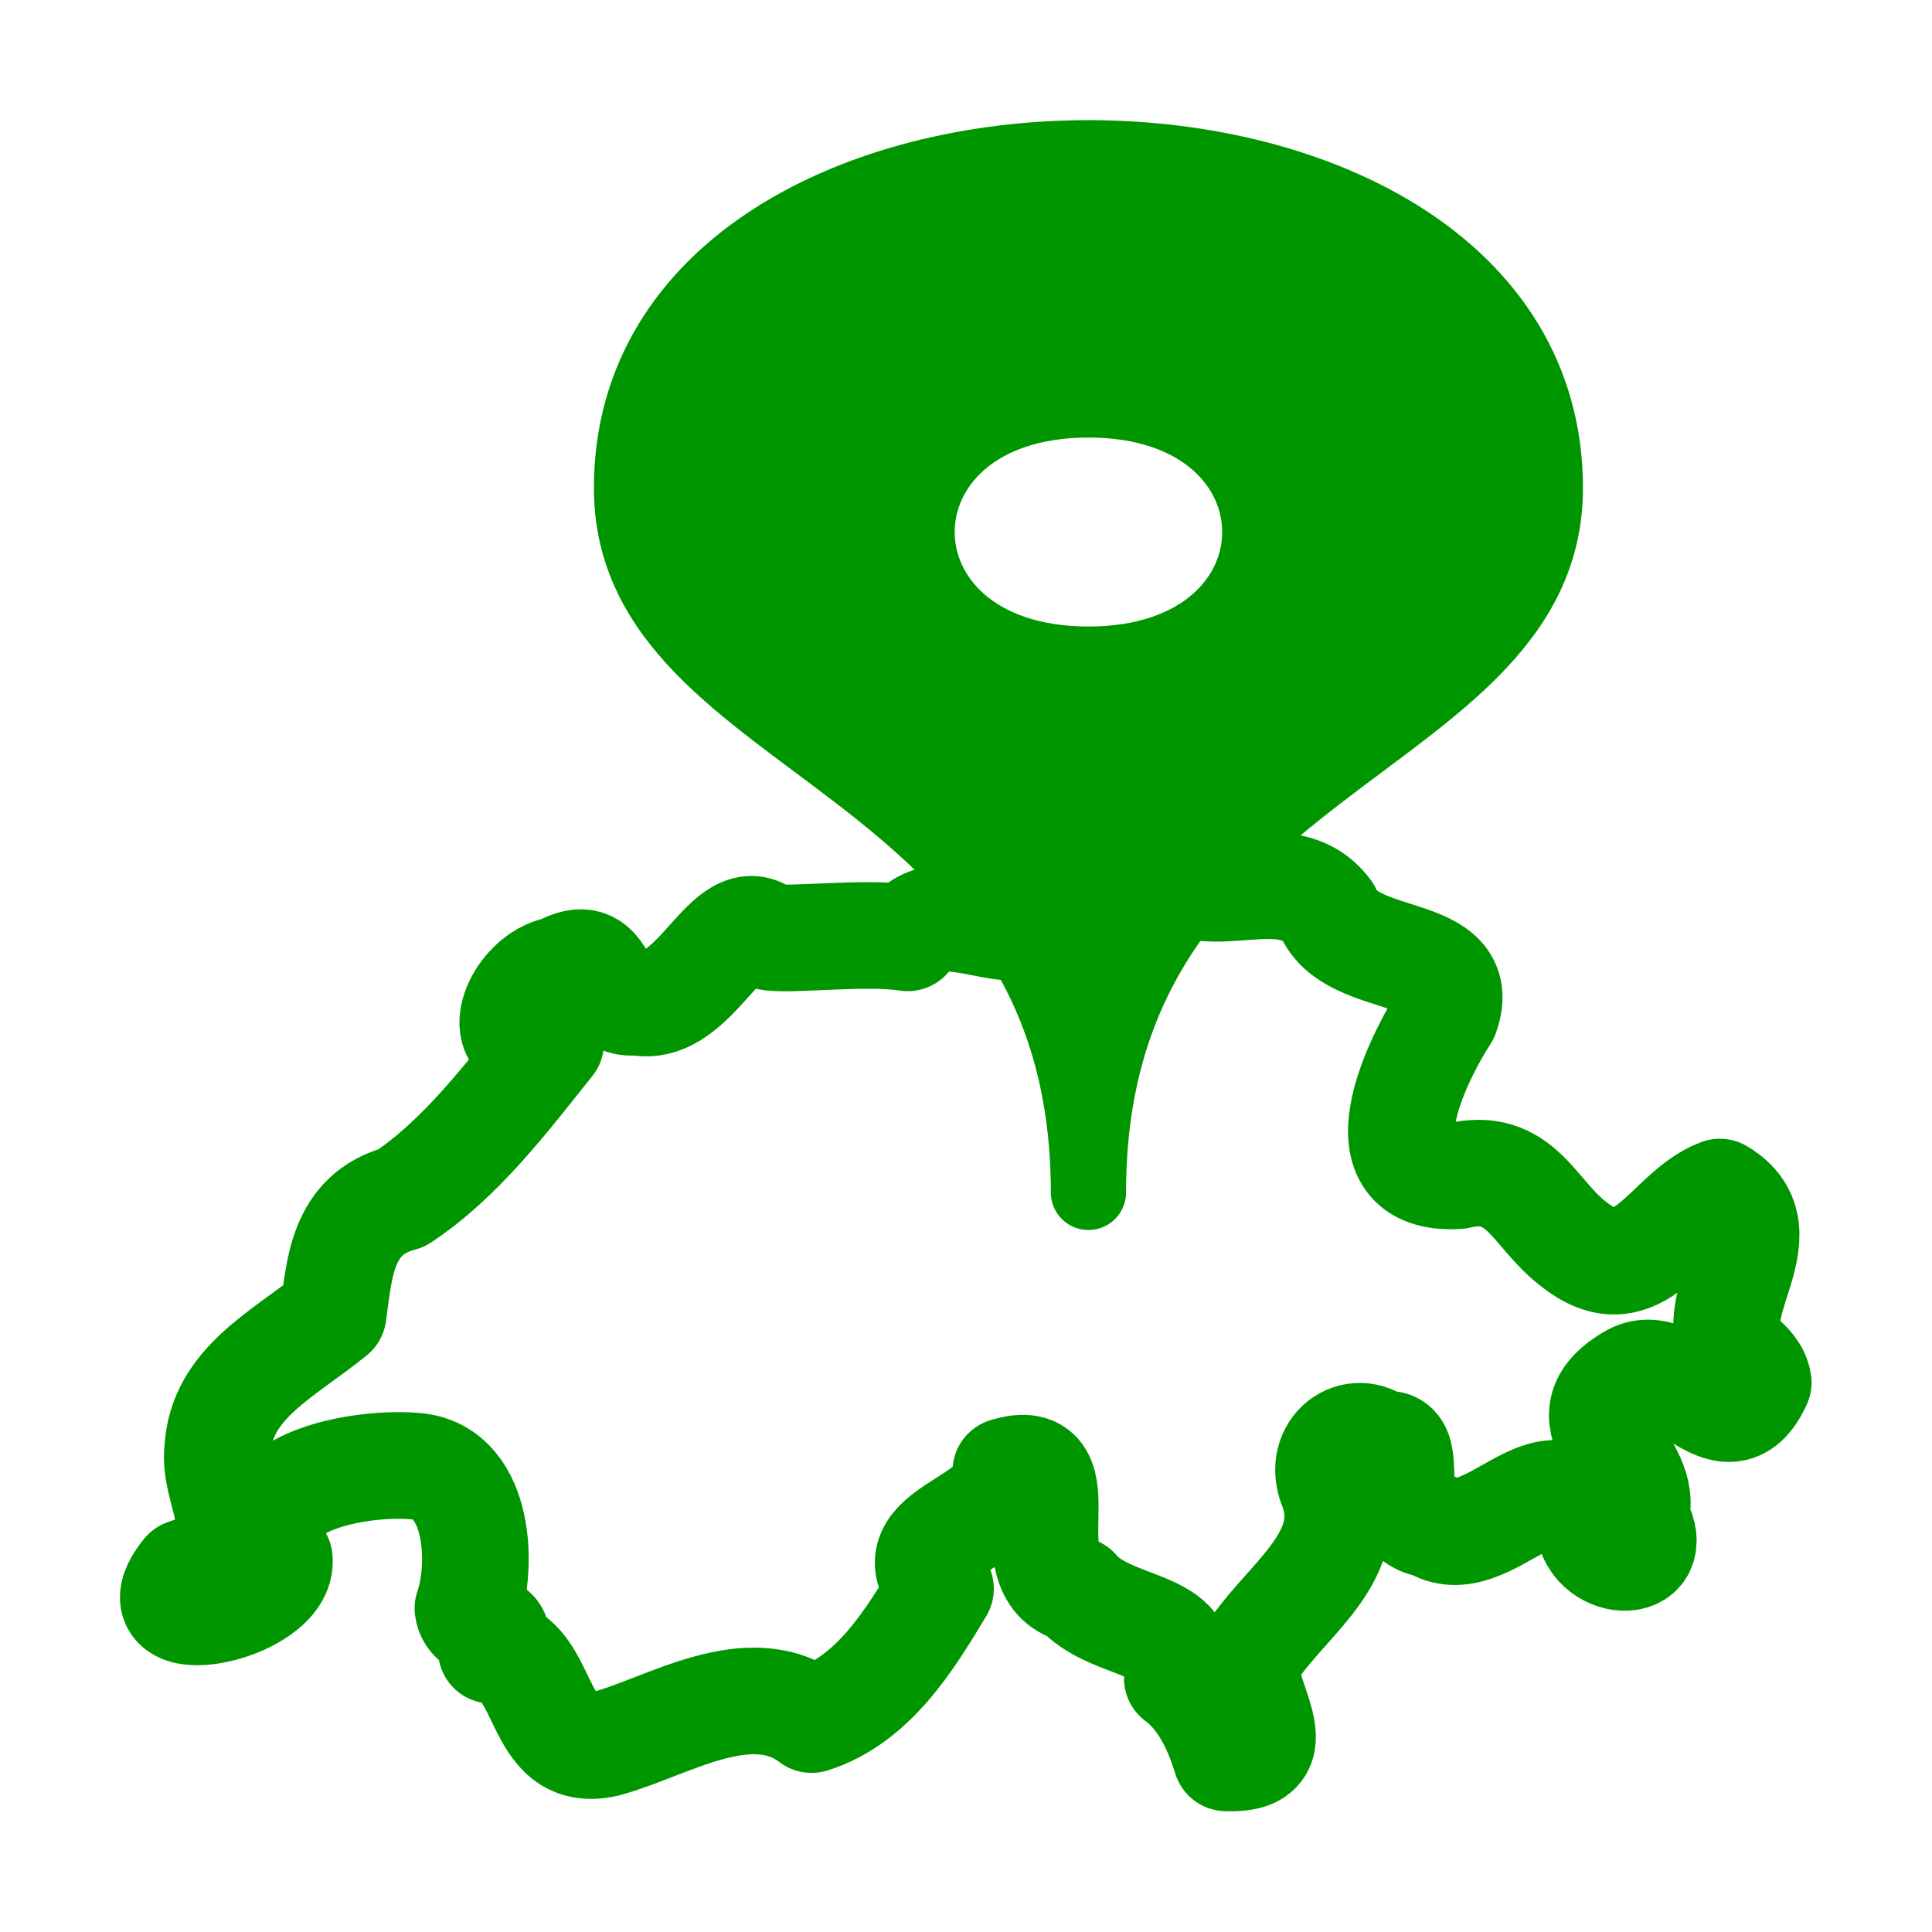
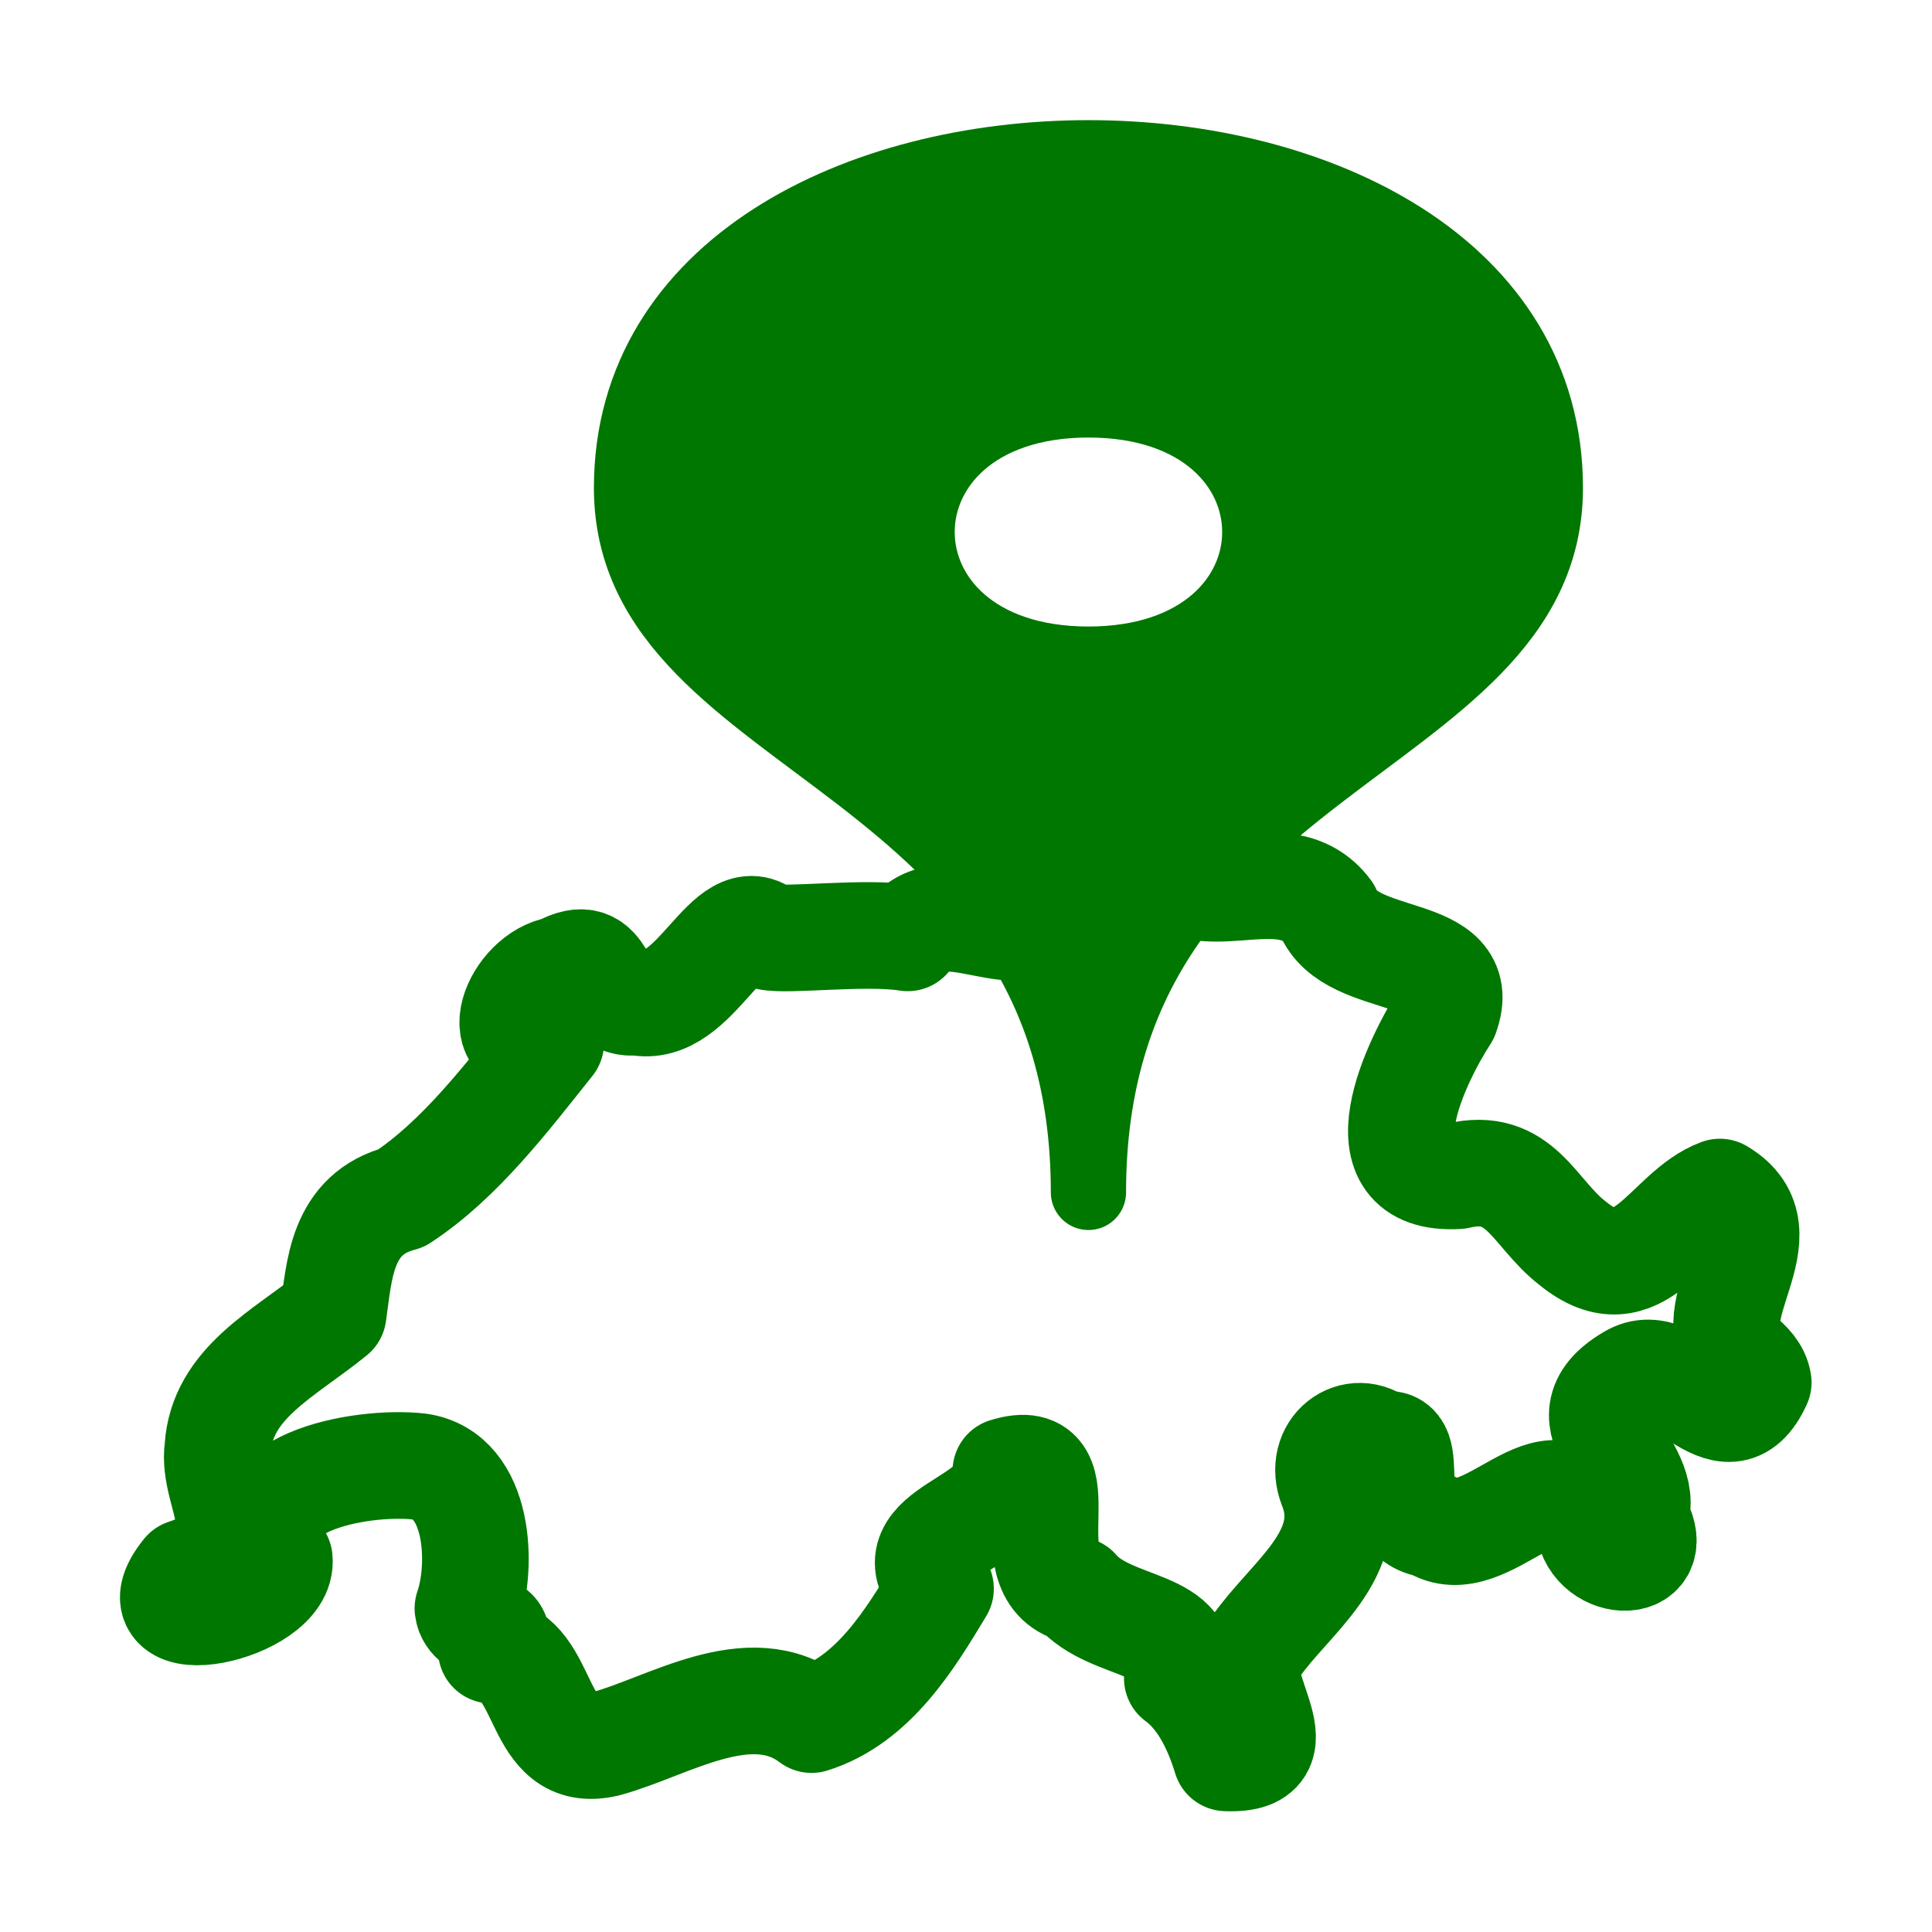
<svg xmlns="http://www.w3.org/2000/svg" viewBox="0 0 16 16" height="16" width="16" id="svg2" version="1.1">
-   <path id="switzerland" style="fill:none;stroke:#009600;stroke-width:0.883;stroke-linecap:butt;stroke-linejoin:round;stroke-miterlimit:4;stroke-dasharray:none;stroke-dashoffset:0;stroke-opacity:1" d="M 14.404,11.232 C 14.031,10.866 14.817,10.213 14.243,9.872 13.808,10.033 13.578,10.749 13.025,10.297 12.7,10.048 12.594,9.613 12.073,9.737 11.236,9.785 11.73,8.781 11.972,8.408 12.185,7.819 11.187,8.019 10.998,7.551 10.622,7.043 9.879,7.673 9.561,7.083 9.476,7.652 9.31,6.605 9.062,6.933 8.888,6.59 8.079,7.394 8.755,7.418 9.167,7.108 9.023,7.826 8.723,7.495 8.493,7.97 7.815,7.33 7.517,7.767 7.163,7.711 6.523,7.795 6.359,7.758 6.028,7.447 5.769,8.408 5.272,8.298 4.916,8.344 5.053,7.797 4.634,8.03 4.279,8.083 4.01,8.73 4.561,8.635 4.196,9.092 3.81,9.604 3.325,9.922 2.822,10.051 2.811,10.524 2.759,10.882 2.354,11.212 1.837,11.453 1.804,11.993 c -0.055,0.396 0.392,0.814 -0.268,1.029 -0.464,0.574 0.823,0.3 0.777,-0.111 -0.389,-0.628 0.677,-0.82 1.157,-0.766 0.508,0.072 0.526,0.83 0.405,1.175 0.026,0.202 0.352,0.112 0.194,0.346 0.482,0.047 0.345,0.919 0.952,0.774 0.509,-0.137 1.187,-0.588 1.7,-0.199 0.513,-0.161 0.817,-0.667 1.068,-1.084 -0.42,-0.482 0.591,-0.528 0.541,-0.973 0.647,-0.2 0.027,0.843 0.583,0.984 0.287,0.338 0.975,0.253 0.837,0.731 0.235,0.172 0.348,0.475 0.405,0.659 0.69,0.028 -0.067,-0.666 0.249,-0.927 0.279,-0.399 0.843,-0.77 0.626,-1.318 -0.123,-0.313 0.186,-0.542 0.414,-0.346 0.322,-0.08 -0.033,0.6 0.413,0.66 0.455,0.302 1.019,-0.714 1.301,0.002 0.044,0.362 0.655,0.377 0.381,-0.067 0.157,-0.432 -0.652,-0.788 -0.033,-1.151 0.382,-0.234 0.779,0.642 1.055,0.038 -0.014,-0.092 -0.084,-0.16 -0.154,-0.218 z M 9.254,7.253 c -0.354,-0.055 0.244,-0.181 0,0 z M 10.211,14.075 c -0.132,-0.053 0.098,-0.138 0,0 z" />
-   <path d="m 9.014,9.875 c 0,-3.646 -3.784,-3.646 -3.784,-5.834 0,-3.646 7.568,-3.646 7.568,0 0,2.188 -3.784,2.188 -3.784,5.834 V 5.5 c 1.892,0 1.892,-2.188 0,-2.188 -1.892,0 -1.892,2.188 0,2.188 z" style="fill:#009600;fill-opacity:1;stroke:#009600;stroke-width:0.623px;stroke-linecap:round;stroke-linejoin:round;stroke-opacity:1" id="path2" />
+   <path id="switzerland" style="fill:none;stroke:#007700;stroke-width:0.883;stroke-linecap:butt;stroke-linejoin:round;stroke-miterlimit:4;stroke-dasharray:none;stroke-dashoffset:0;stroke-opacity:1" d="M 14.404,11.232 C 14.031,10.866 14.817,10.213 14.243,9.872 13.808,10.033 13.578,10.749 13.025,10.297 12.7,10.048 12.594,9.613 12.073,9.737 11.236,9.785 11.73,8.781 11.972,8.408 12.185,7.819 11.187,8.019 10.998,7.551 10.622,7.043 9.879,7.673 9.561,7.083 9.476,7.652 9.31,6.605 9.062,6.933 8.888,6.59 8.079,7.394 8.755,7.418 9.167,7.108 9.023,7.826 8.723,7.495 8.493,7.97 7.815,7.33 7.517,7.767 7.163,7.711 6.523,7.795 6.359,7.758 6.028,7.447 5.769,8.408 5.272,8.298 4.916,8.344 5.053,7.797 4.634,8.03 4.279,8.083 4.01,8.73 4.561,8.635 4.196,9.092 3.81,9.604 3.325,9.922 2.822,10.051 2.811,10.524 2.759,10.882 2.354,11.212 1.837,11.453 1.804,11.993 c -0.055,0.396 0.392,0.814 -0.268,1.029 -0.464,0.574 0.823,0.3 0.777,-0.111 -0.389,-0.628 0.677,-0.82 1.157,-0.766 0.508,0.072 0.526,0.83 0.405,1.175 0.026,0.202 0.352,0.112 0.194,0.346 0.482,0.047 0.345,0.919 0.952,0.774 0.509,-0.137 1.187,-0.588 1.7,-0.199 0.513,-0.161 0.817,-0.667 1.068,-1.084 -0.42,-0.482 0.591,-0.528 0.541,-0.973 0.647,-0.2 0.027,0.843 0.583,0.984 0.287,0.338 0.975,0.253 0.837,0.731 0.235,0.172 0.348,0.475 0.405,0.659 0.69,0.028 -0.067,-0.666 0.249,-0.927 0.279,-0.399 0.843,-0.77 0.626,-1.318 -0.123,-0.313 0.186,-0.542 0.414,-0.346 0.322,-0.08 -0.033,0.6 0.413,0.66 0.455,0.302 1.019,-0.714 1.301,0.002 0.044,0.362 0.655,0.377 0.381,-0.067 0.157,-0.432 -0.652,-0.788 -0.033,-1.151 0.382,-0.234 0.779,0.642 1.055,0.038 -0.014,-0.092 -0.084,-0.16 -0.154,-0.218 z M 9.254,7.253 c -0.354,-0.055 0.244,-0.181 0,0 z M 10.211,14.075 c -0.132,-0.053 0.098,-0.138 0,0 z" />
+   <path d="m 9.014,9.875 c 0,-3.646 -3.784,-3.646 -3.784,-5.834 0,-3.646 7.568,-3.646 7.568,0 0,2.188 -3.784,2.188 -3.784,5.834 V 5.5 c 1.892,0 1.892,-2.188 0,-2.188 -1.892,0 -1.892,2.188 0,2.188 z" style="fill:#007700;fill-opacity:1;stroke:#007700;stroke-width:0.623px;stroke-linecap:round;stroke-linejoin:round;stroke-opacity:1" id="path2" />
</svg>
